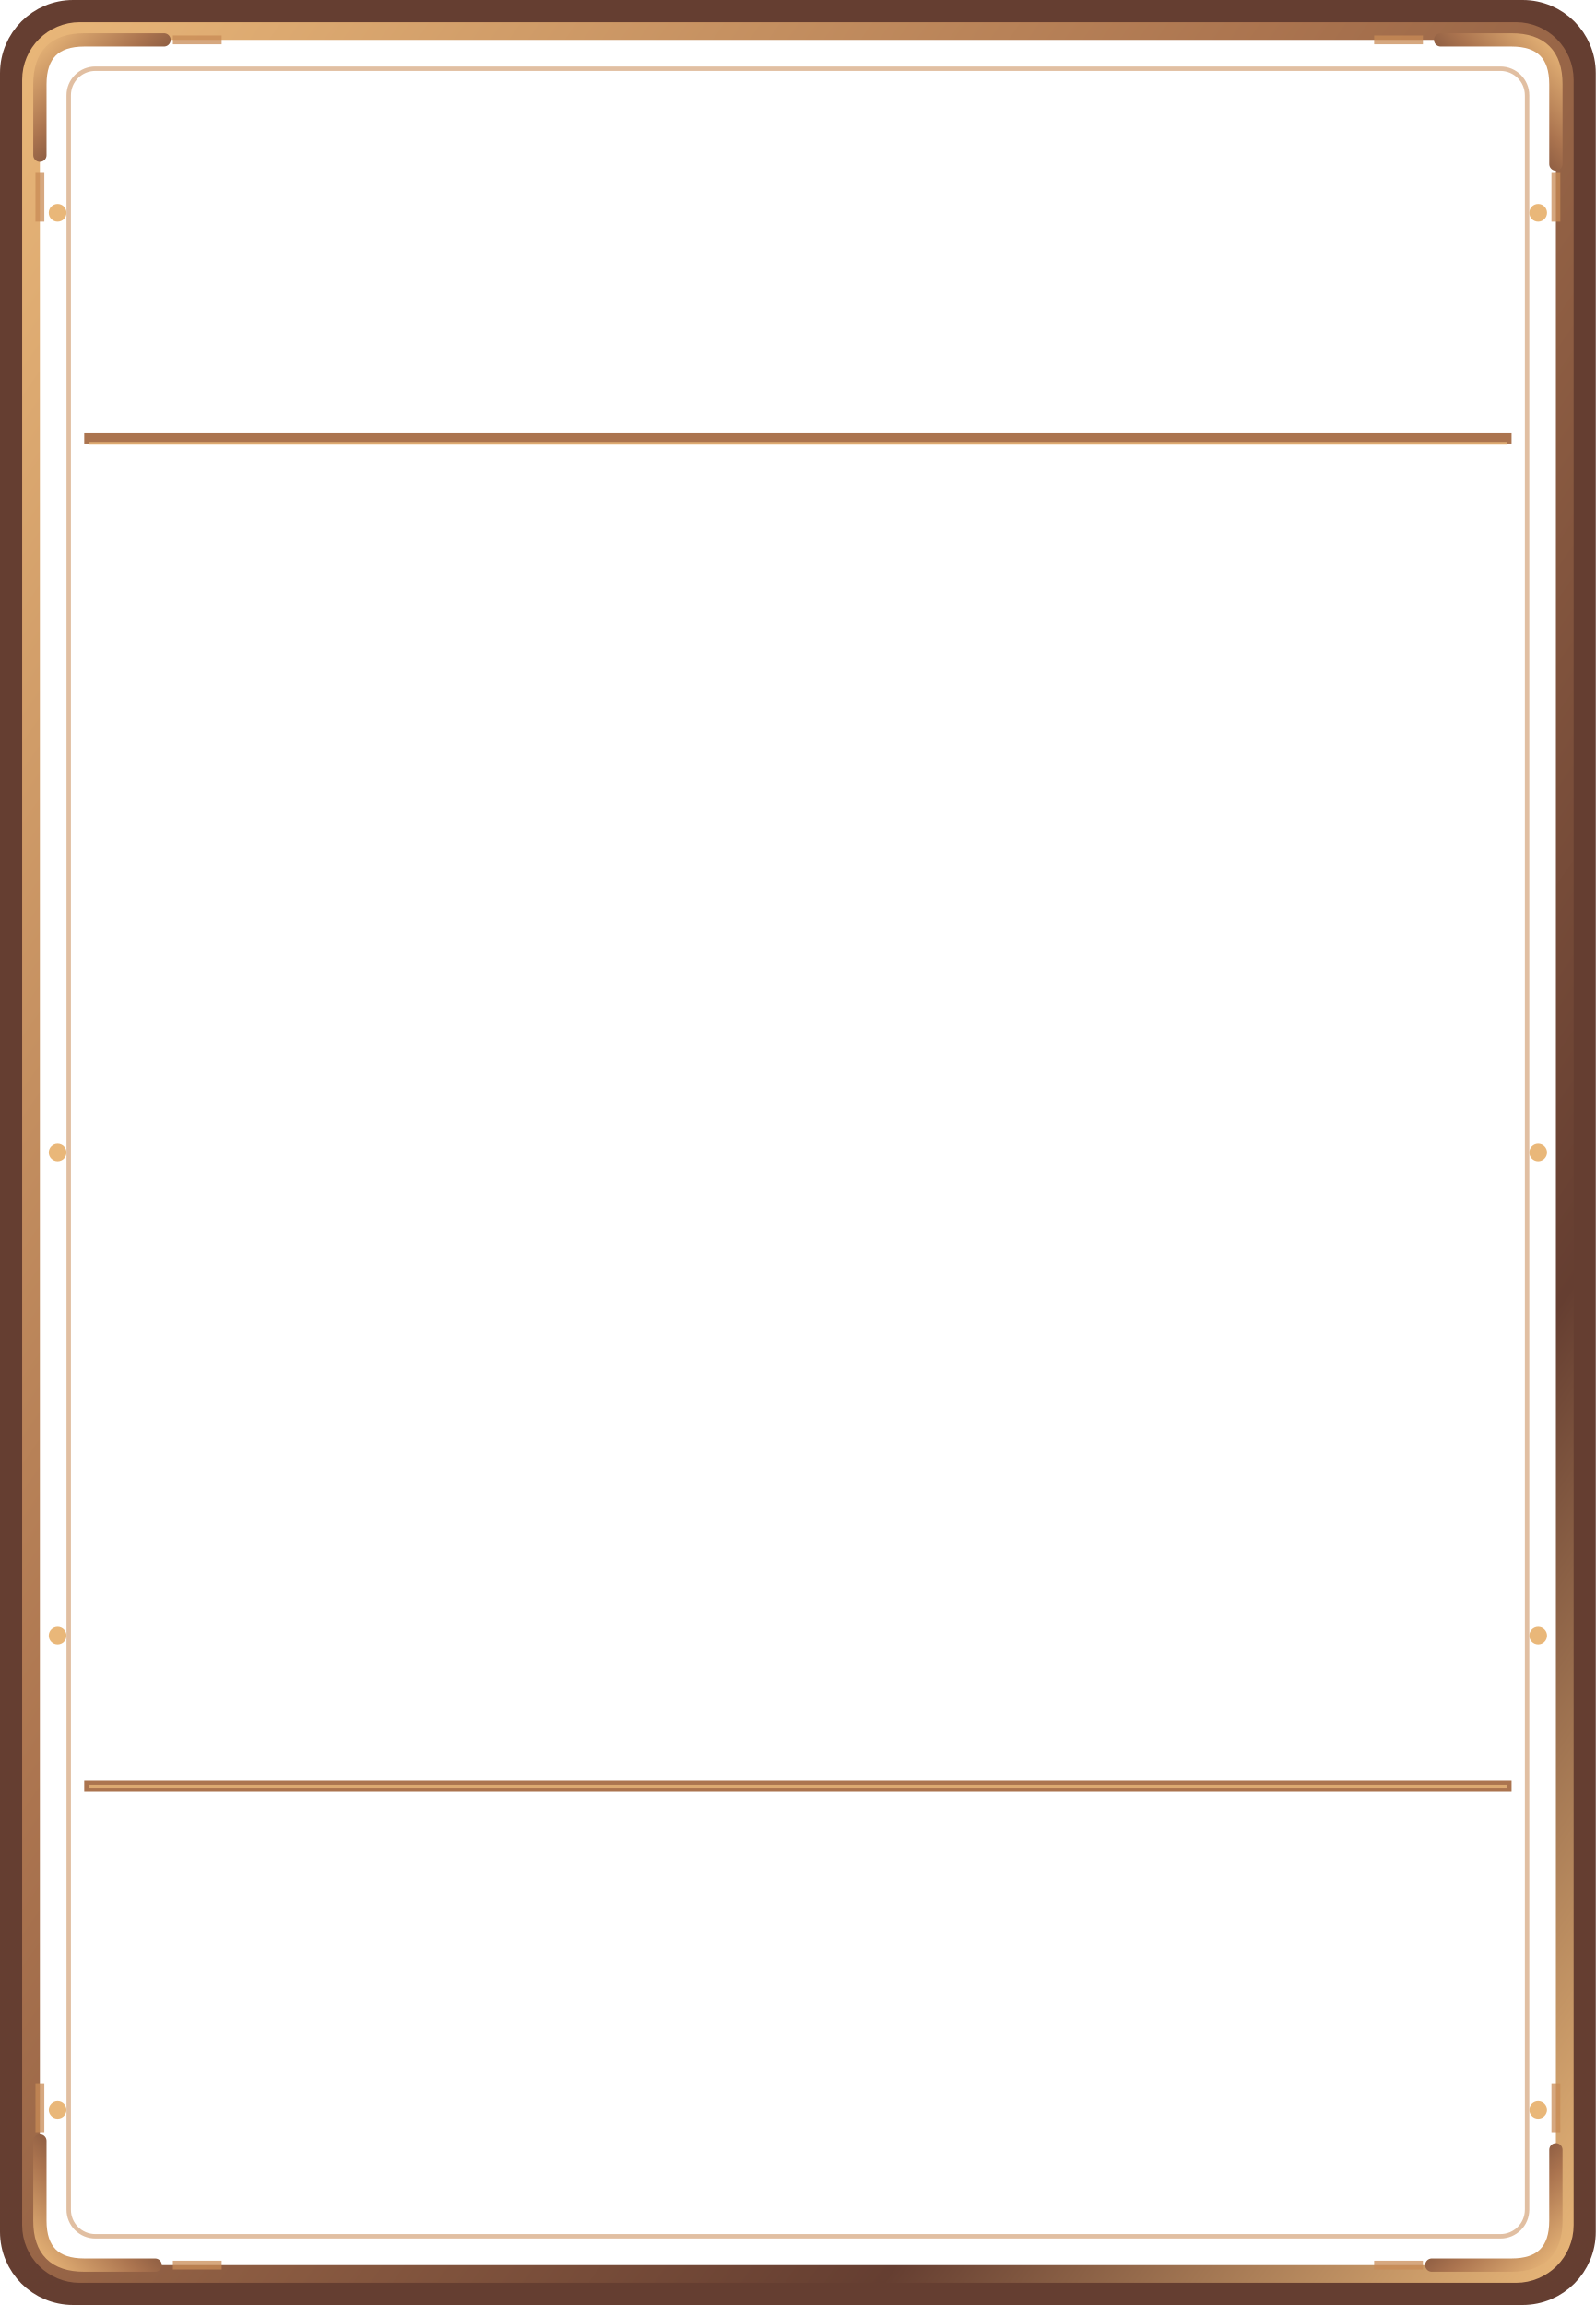
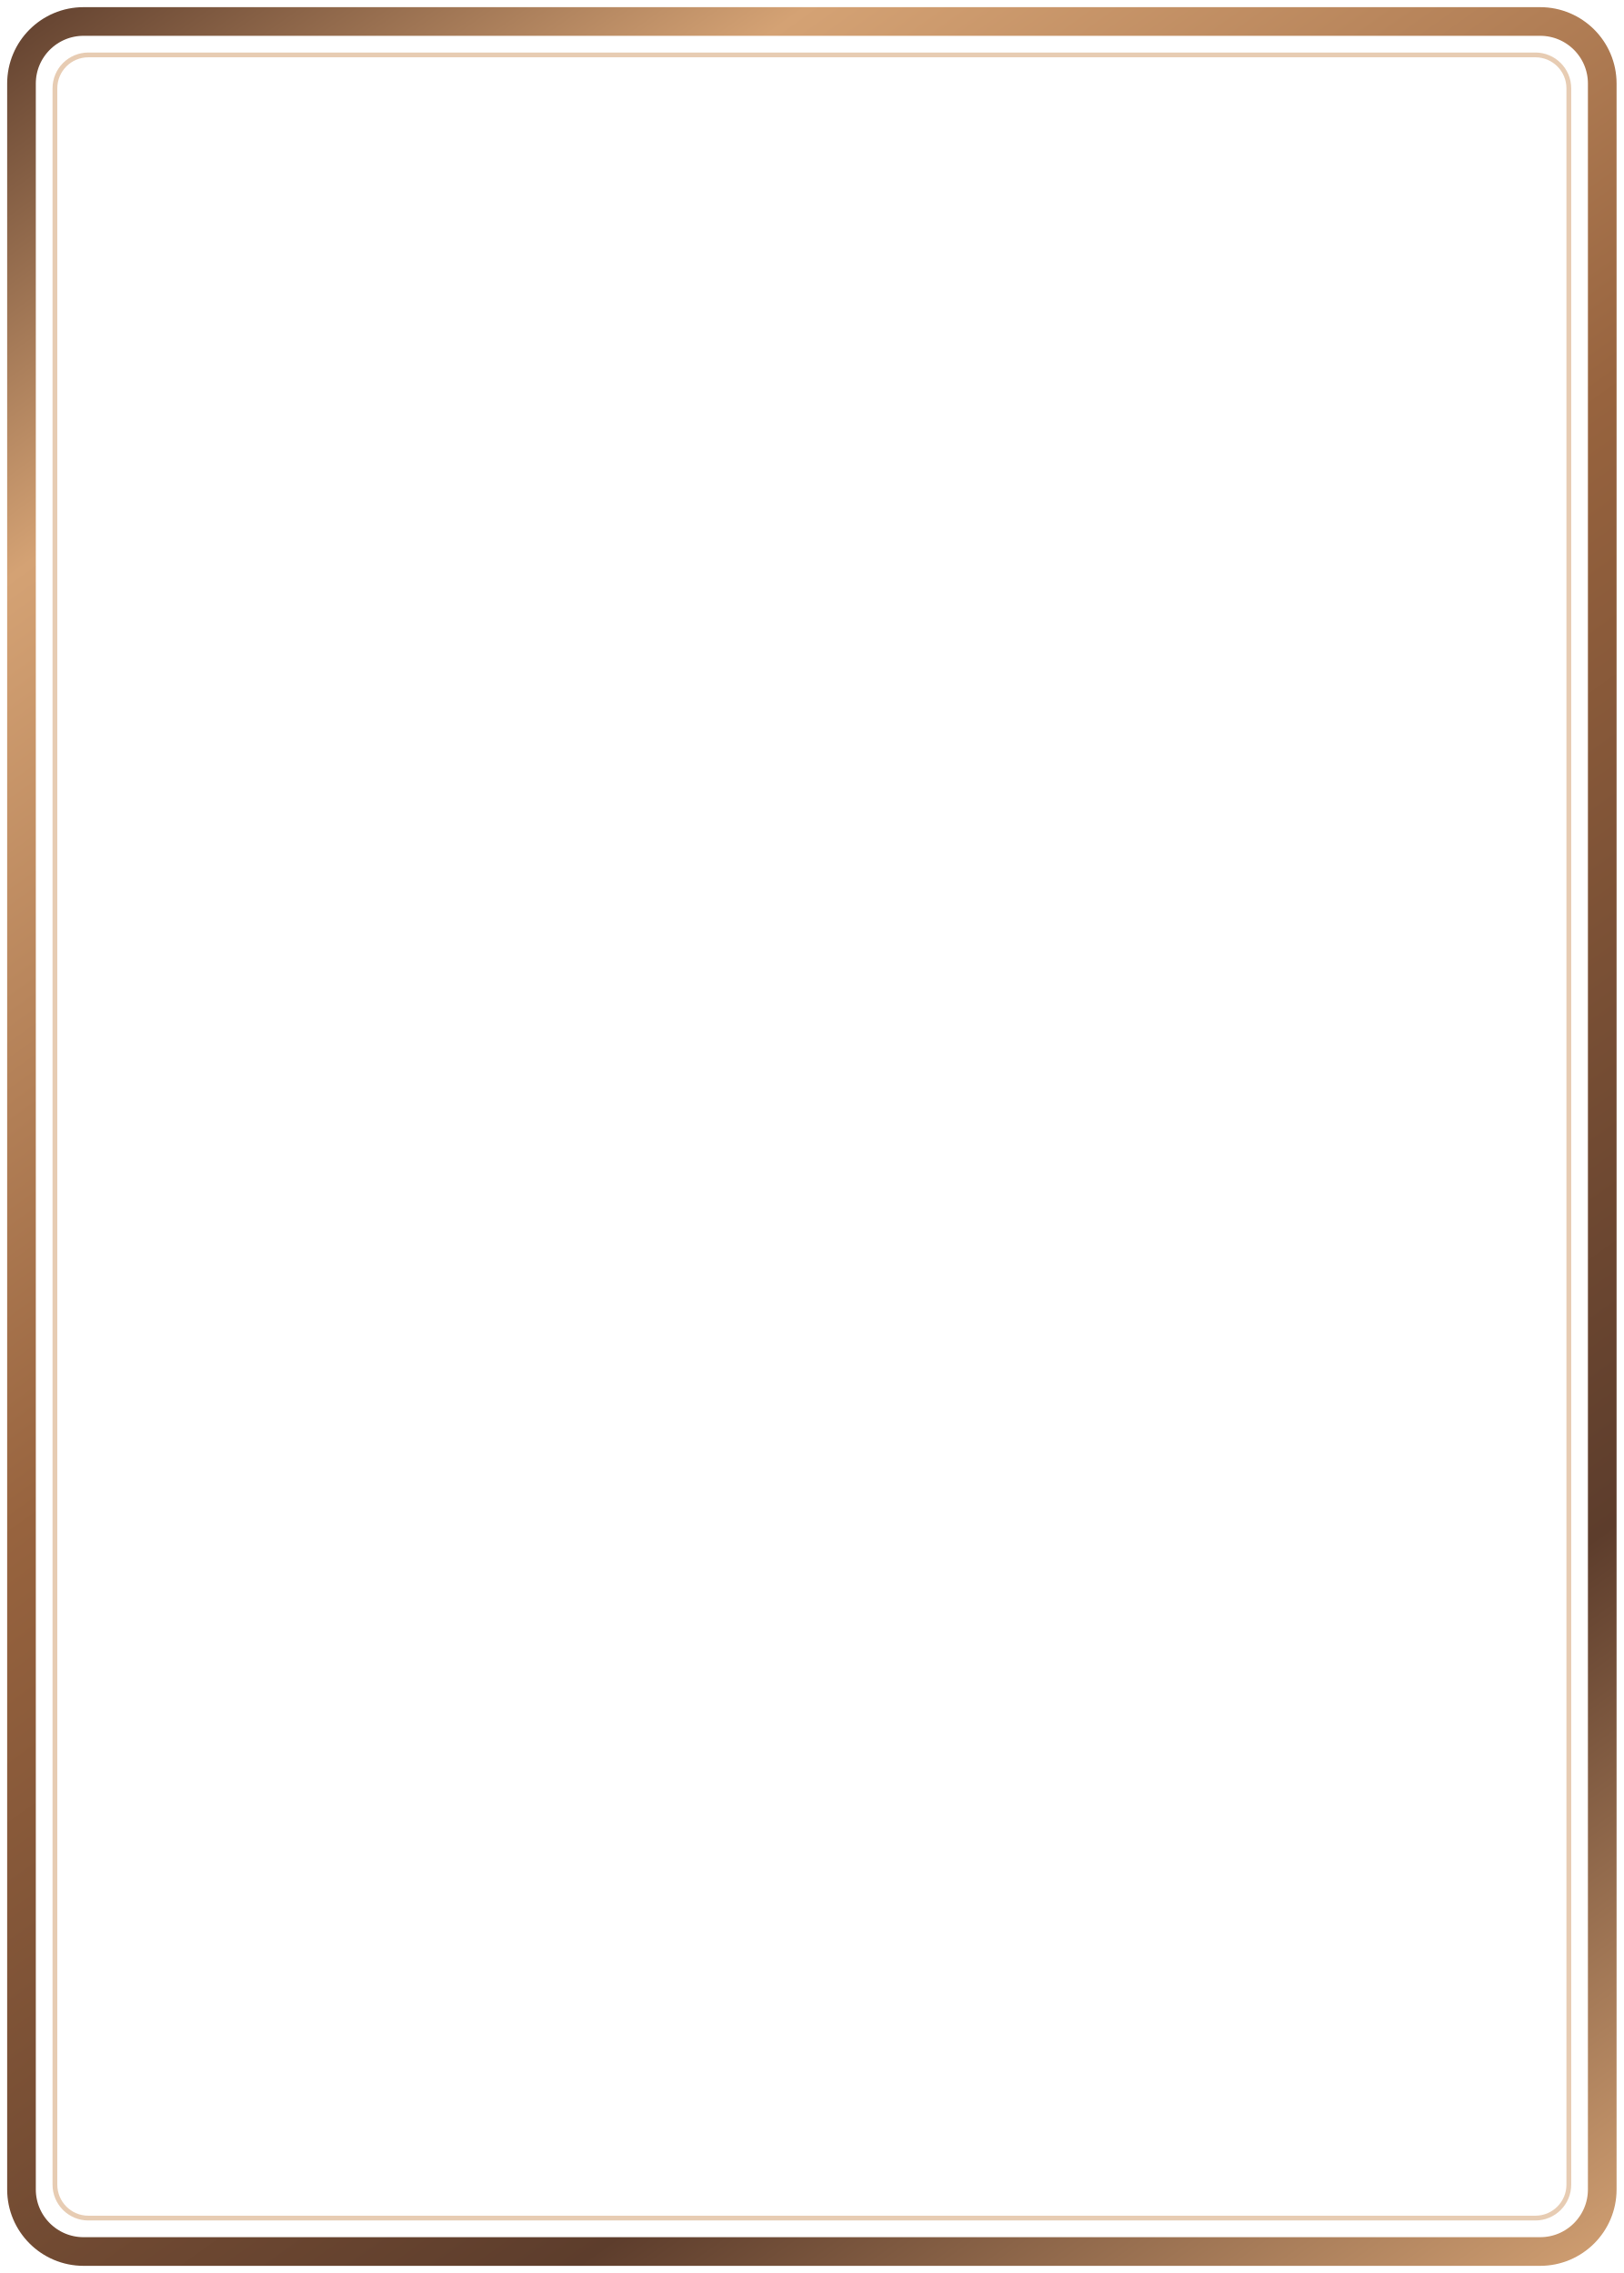
- <svg xmlns="http://www.w3.org/2000/svg" viewBox="0 0 360 520" fill="none" aria-hidden="true">
+ <svg xmlns="http://www.w3.org/2000/svg" viewBox="0 0 340 476" fill="none" aria-hidden="true">
  <defs>
-     <linearGradient id="shine" x1="0" y1="0" x2="1" y2="1">
-       <stop stop-color="#e9b779" />
-       <stop offset=".4" stop-color="#ab744f" />
-       <stop offset=".78" stop-color="#653e31" />
-       <stop offset="1" stop-color="#e9b779" />
+     <linearGradient id="metal" x1="0" y1="0" x2="340" y2="476" gradientUnits="userSpaceOnUse">
+       <stop offset="0" stop-color="#5d3d2c" />
+       <stop offset=".17" stop-color="#d4a274" />
+       <stop offset=".45" stop-color="#97633e" />
+       <stop offset=".78" stop-color="#5d3d2c" />
+       <stop offset="1" stop-color="#d4a274" />
    </linearGradient>
  </defs>
-   <rect x="3.5" y="3.5" width="353" height="513" rx="13" stroke="#653e31" stroke-width="7" />
-   <rect x="7" y="7" width="346" height="506" rx="11" stroke="url(#shine)" stroke-width="4" />
-   <rect x="15.5" y="15.5" width="329" height="489" rx="6" stroke="#c88b55" opacity="0.55" stroke-width="1" />
-   <path d="M19 99H341M19 403H341" stroke="#ab744f" stroke-width="2.5" />
-   <path d="M20 100h320M20 403h320" stroke="#e9b779" stroke-width=".65" opacity=".8" />
-   <g transform="translate(9 9) rotate(0)">
-     <path d="M0 26V10Q0 0 10 0H28" fill="none" stroke="url(#shine)" stroke-width="3" stroke-linecap="round" />
-     <path d="M0 30v11M30 0h11" stroke="#c88b55" stroke-width="2" opacity=".75" />
-   </g>
-   <g transform="translate(351 9) rotate(90)">
-     <path d="M0 26V10Q0 0 10 0H28" fill="none" stroke="url(#shine)" stroke-width="3" stroke-linecap="round" />
-     <path d="M0 30v11M30 0h11" stroke="#c88b55" stroke-width="2" opacity=".75" />
-   </g>
-   <g transform="translate(351 511) rotate(180)">
-     <path d="M0 26V10Q0 0 10 0H28" fill="none" stroke="url(#shine)" stroke-width="3" stroke-linecap="round" />
-     <path d="M0 30v11M30 0h11" stroke="#c88b55" stroke-width="2" opacity=".75" />
-   </g>
-   <g transform="translate(9 511) rotate(270)">
-     <path d="M0 26V10Q0 0 10 0H28" fill="none" stroke="url(#shine)" stroke-width="3" stroke-linecap="round" />
-     <path d="M0 30v11M30 0h11" stroke="#c88b55" stroke-width="2" opacity=".75" />
-   </g>
-   <circle cx="13" cy="48" r="2" fill="#e9b779" />
-   <circle cx="347" cy="48" r="2" fill="#e9b779" />
-   <circle cx="13" cy="260" r="2" fill="#e9b779" />
-   <circle cx="347" cy="260" r="2" fill="#e9b779" />
-   <circle cx="13" cy="369" r="2" fill="#e9b779" />
-   <circle cx="347" cy="369" r="2" fill="#e9b779" />
-   <circle cx="13" cy="476" r="2" fill="#e9b779" />
-   <circle cx="347" cy="476" r="2" fill="#e9b779" />
+   <rect x="4.5" y="4.5" width="331" height="467" rx="13" stroke="url(#metal)" stroke-width="6" />
+   <rect x="11.5" y="11.5" width="317" height="453" rx="7" stroke="#d4a274" opacity=".55" stroke-width="1" />
</svg>
